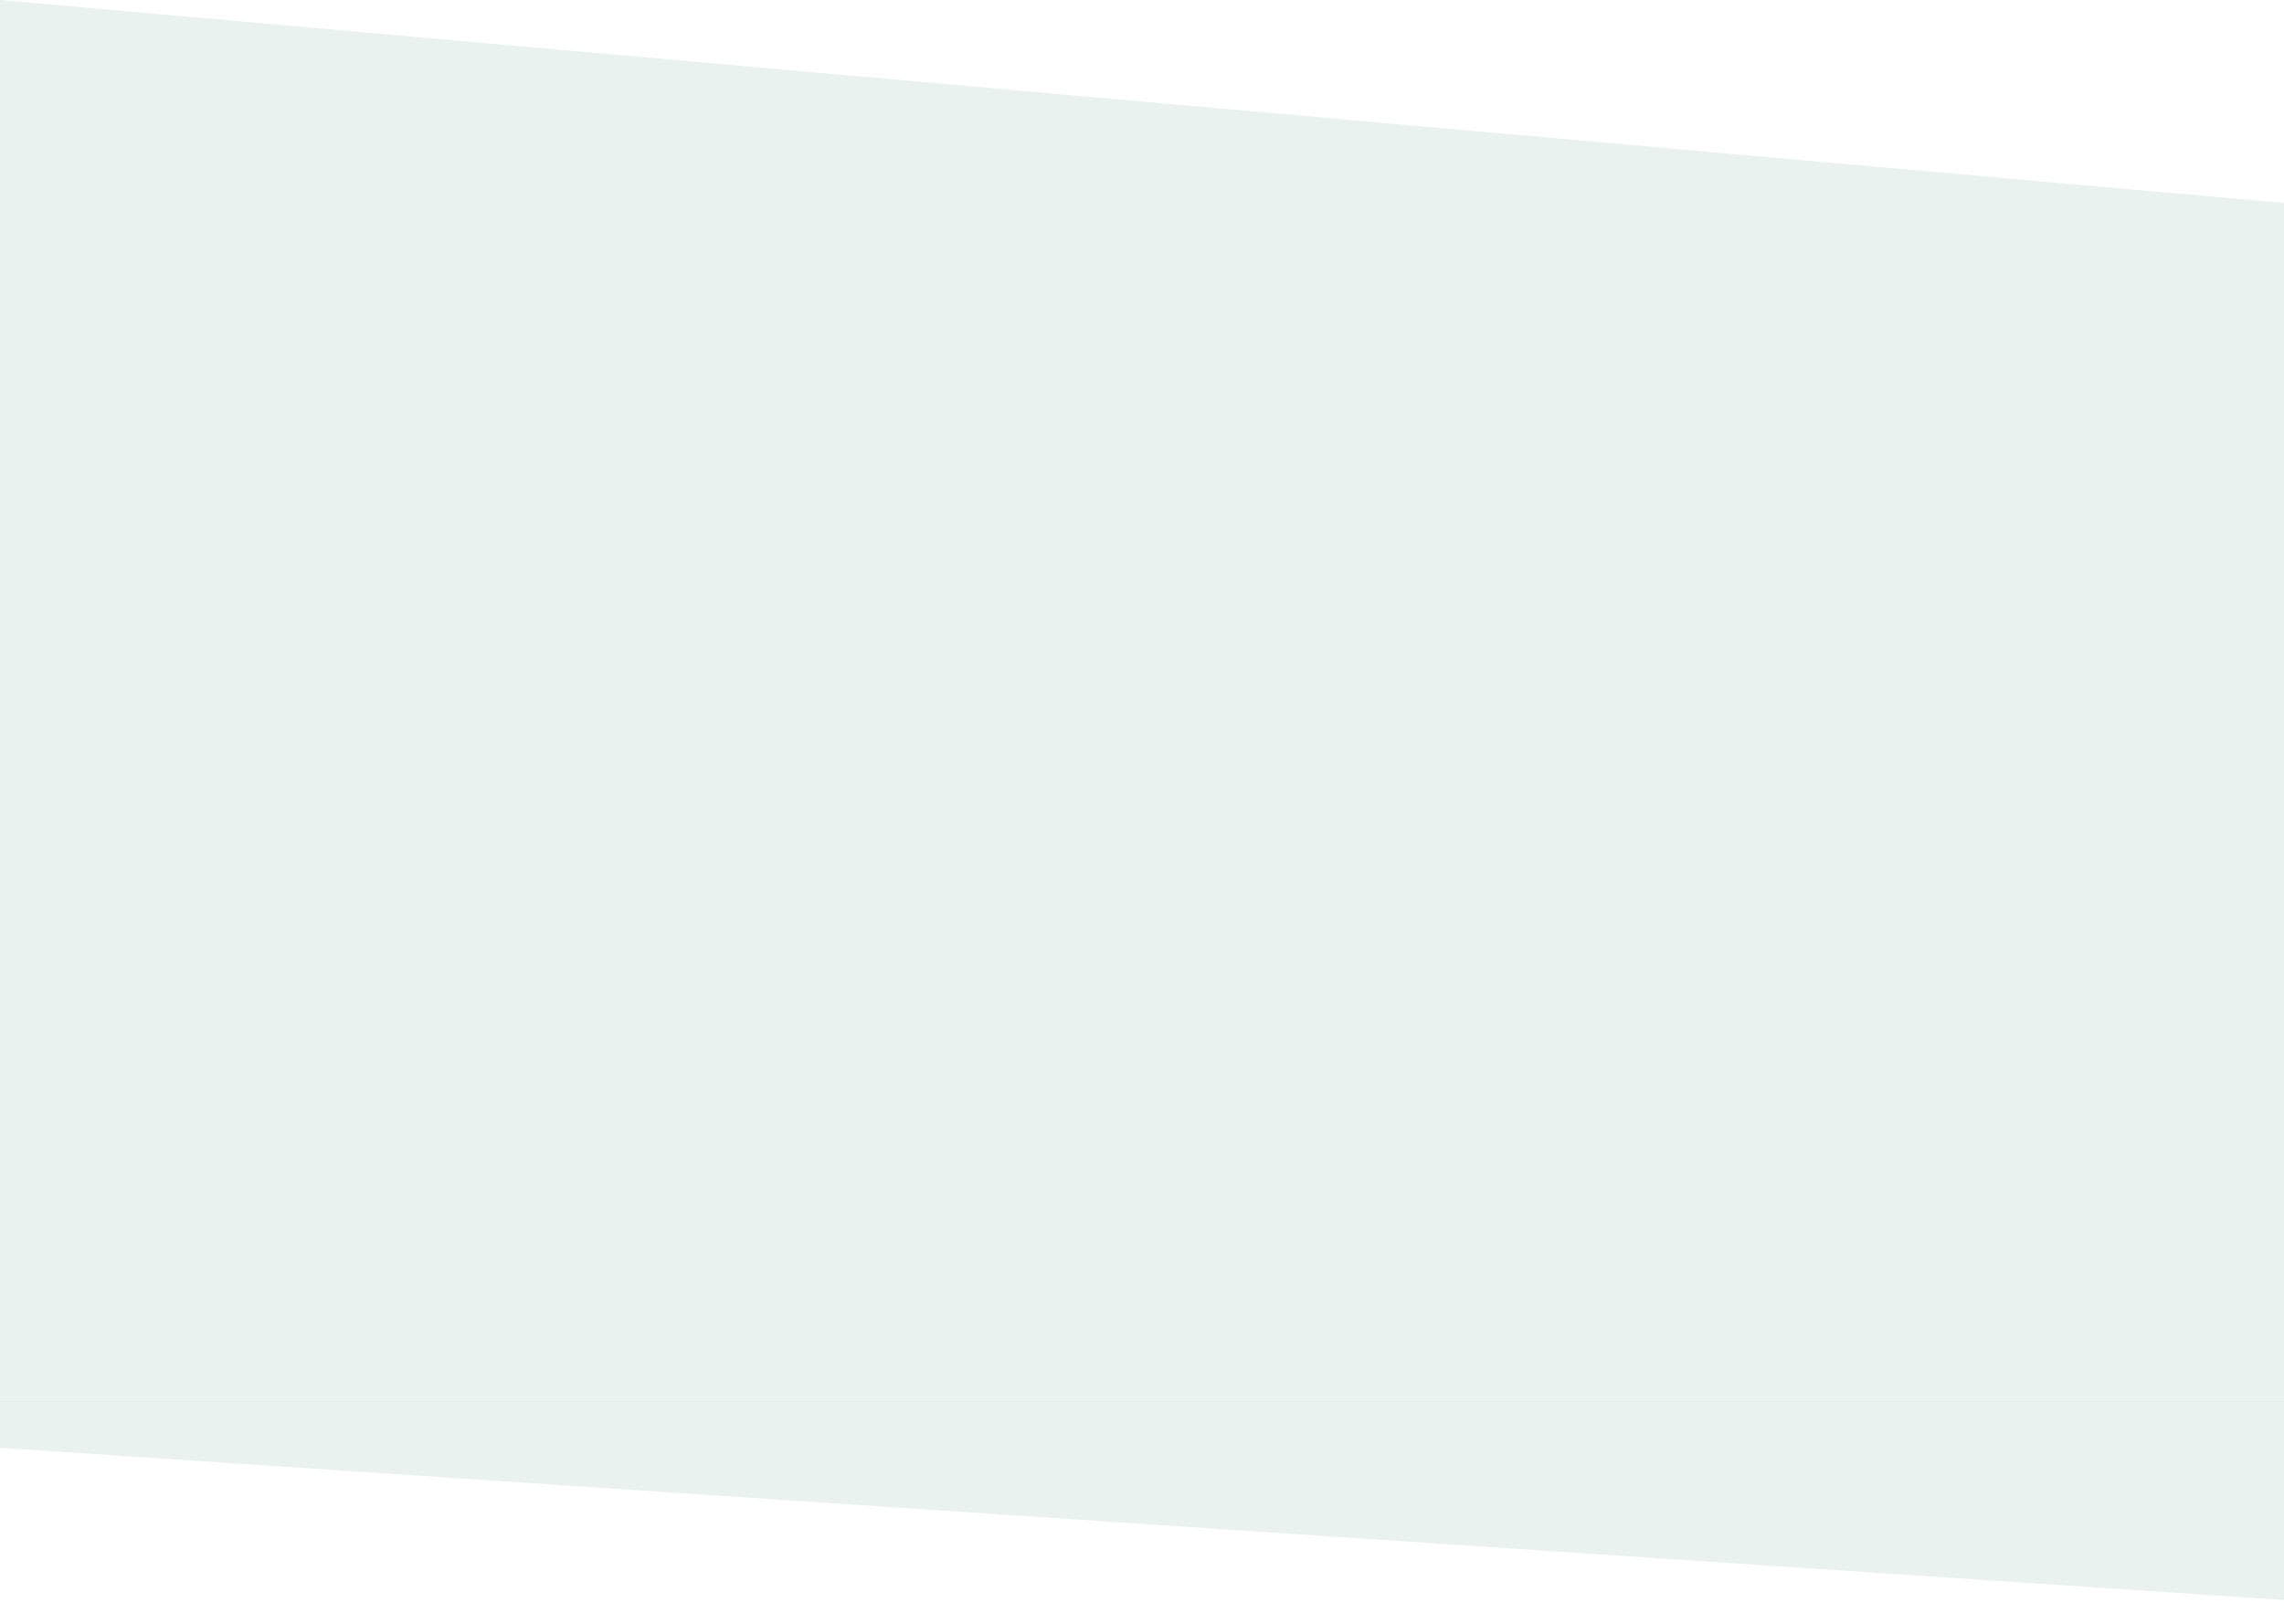
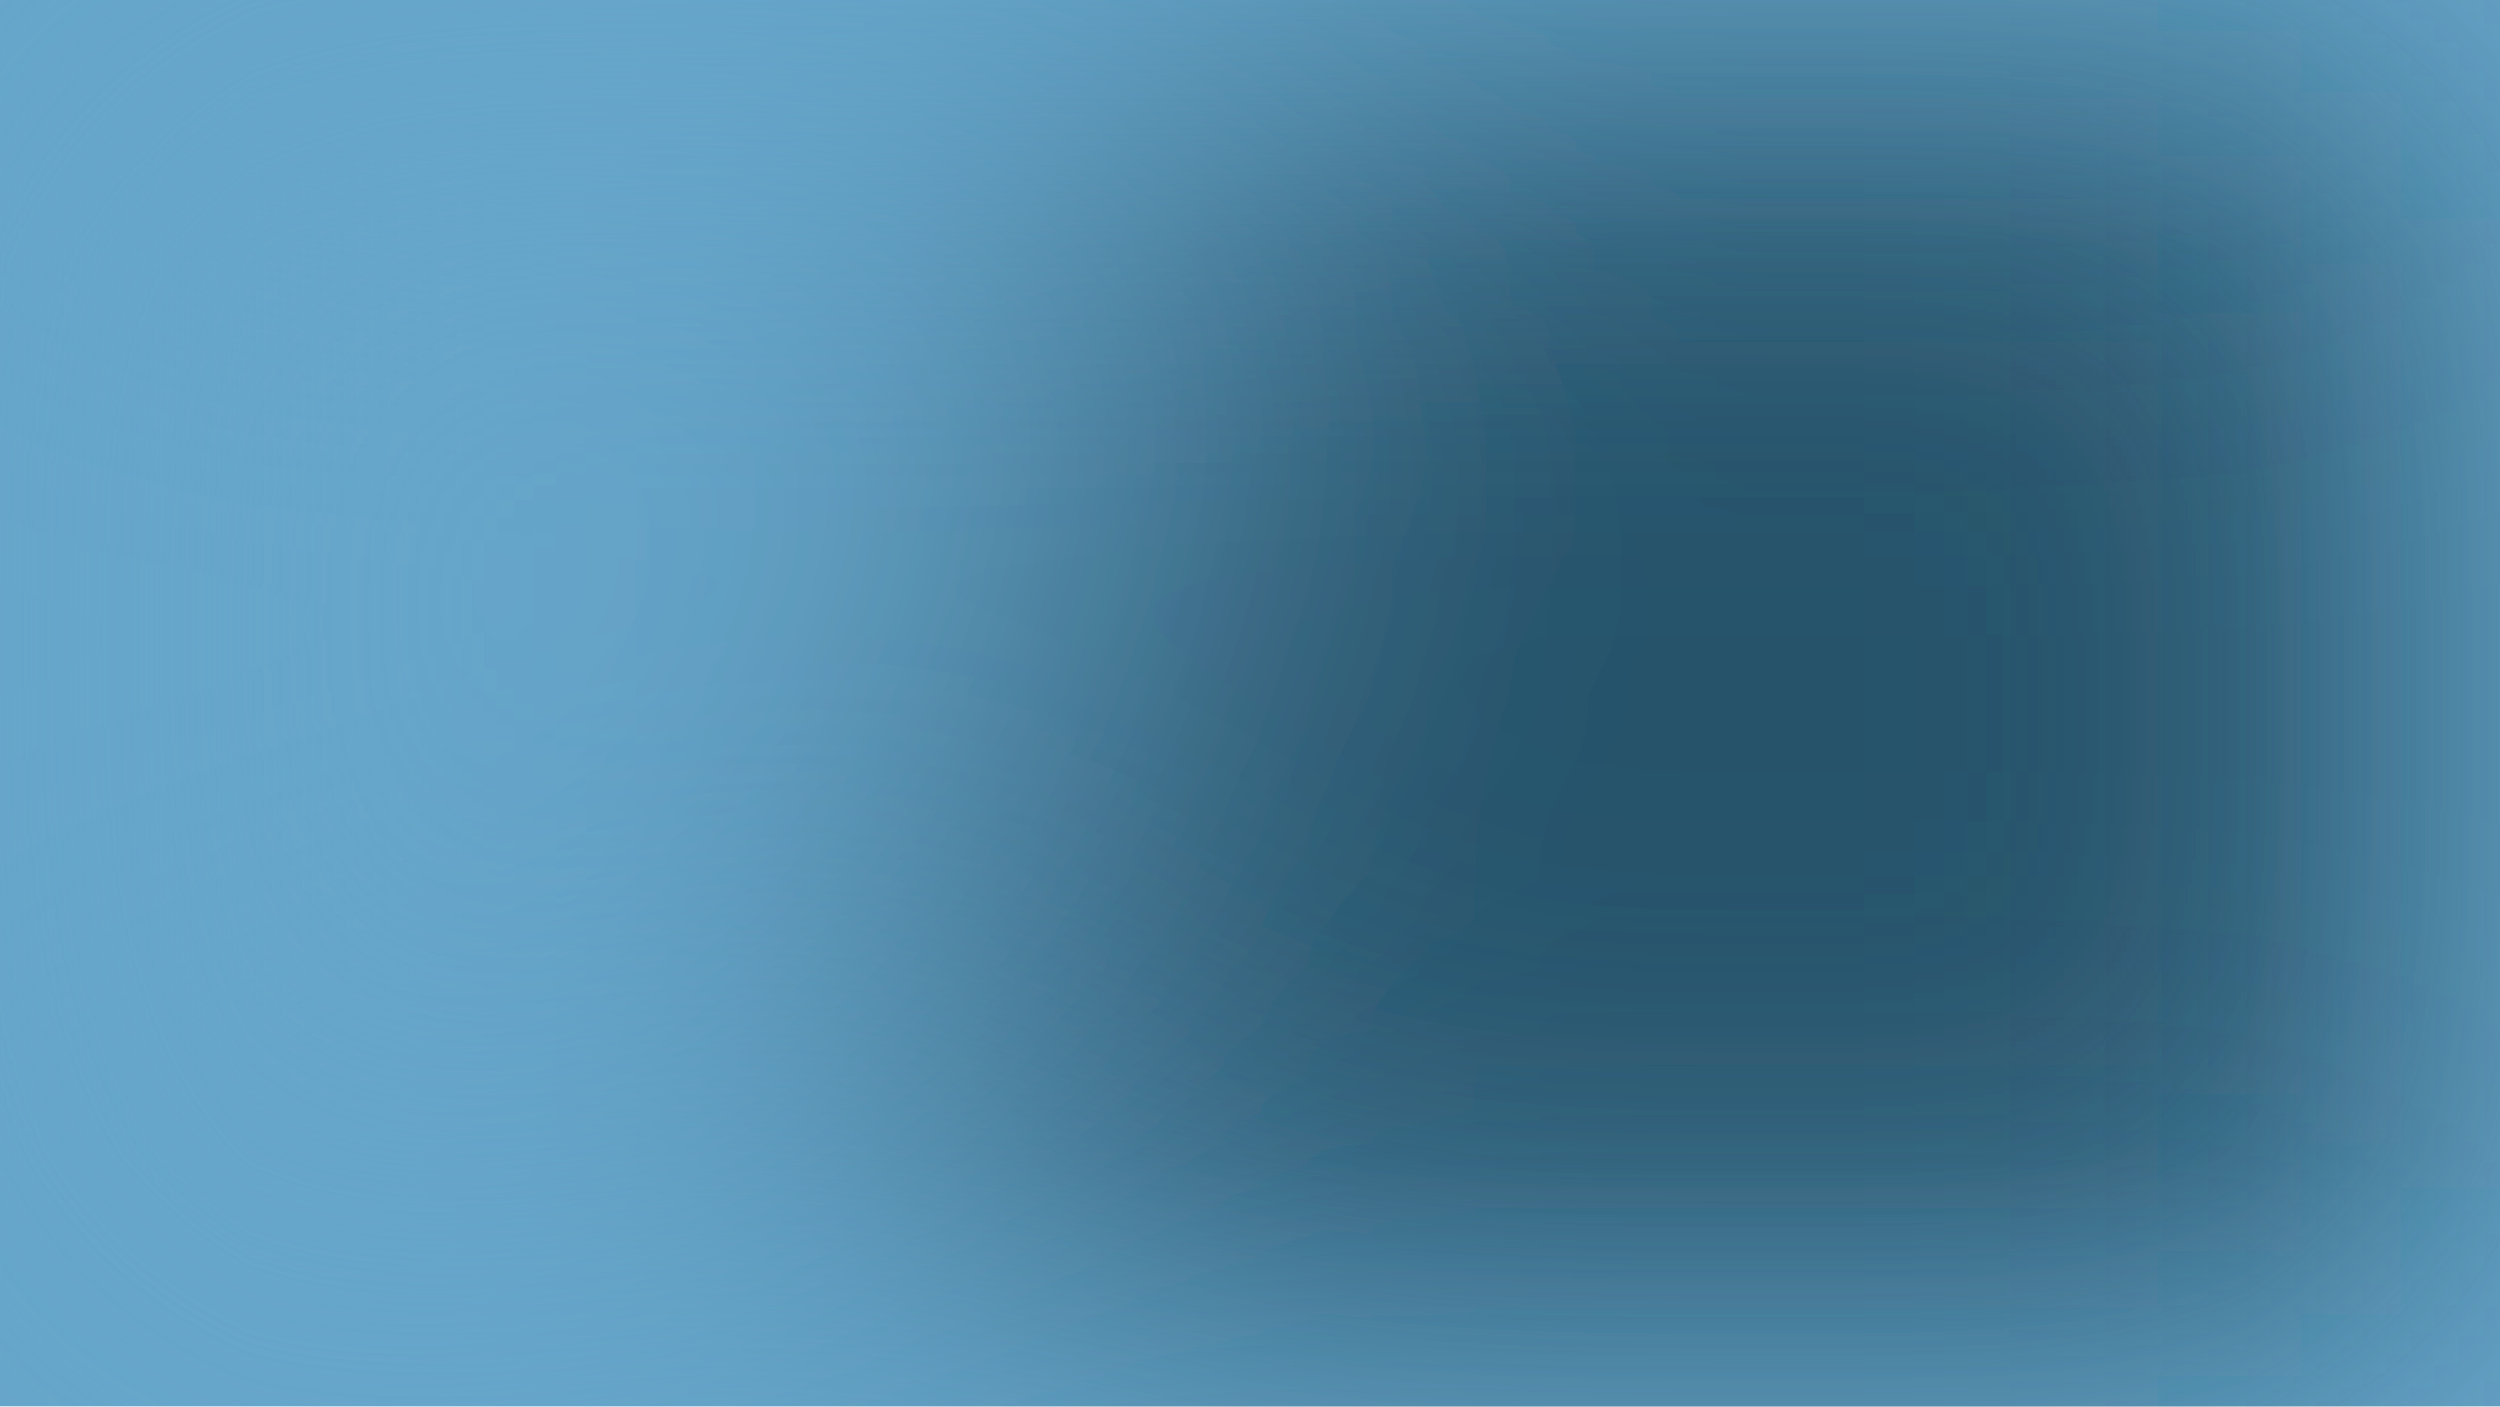
- <svg xmlns="http://www.w3.org/2000/svg" width="1440" height="1024" viewBox="0 0 1440 1024" fill="none">
-   <path d="M0 0L1440 128V288H0V0Z" fill="#EAF2EF" />
-   <rect y="285" width="1440" height="596" fill="#EAF2EF" />
-   <path d="M0 913L1440 1009V881H0V913Z" fill="#EAF2EF" />
+ <svg xmlns="http://www.w3.org/2000/svg" id="visual" viewBox="0 0 960 540" width="960" height="540" version="1.1">
+   <defs>
+     <filter id="blur1" x="-10%" y="-10%" width="120%" height="120%">
+       <feFlood flood-opacity="0" result="BackgroundImageFix" />
+       <feBlend mode="normal" in="SourceGraphic" in2="BackgroundImageFix" result="shape" />
+       <feGaussianBlur stdDeviation="163" result="effect1_foregroundBlur" />
+     </filter>
+   </defs>
+   <rect width="960" height="540" fill="#66A6CA" />
+   <g filter="url(#blur1)">
+     <circle cx="377" cy="45" fill="#28536B" r="363" />
+     <circle cx="922" cy="245" fill="#66A6CA" r="363" />
+     <circle cx="626" cy="177" fill="#28536B" r="363" />
+     <circle cx="906" cy="10" fill="#28536B" r="363" />
+     <circle cx="85" cy="134" fill="#66A6CA" r="363" />
+     <circle cx="732" cy="353" fill="#28536B" r="363" />
+   </g>
</svg>
